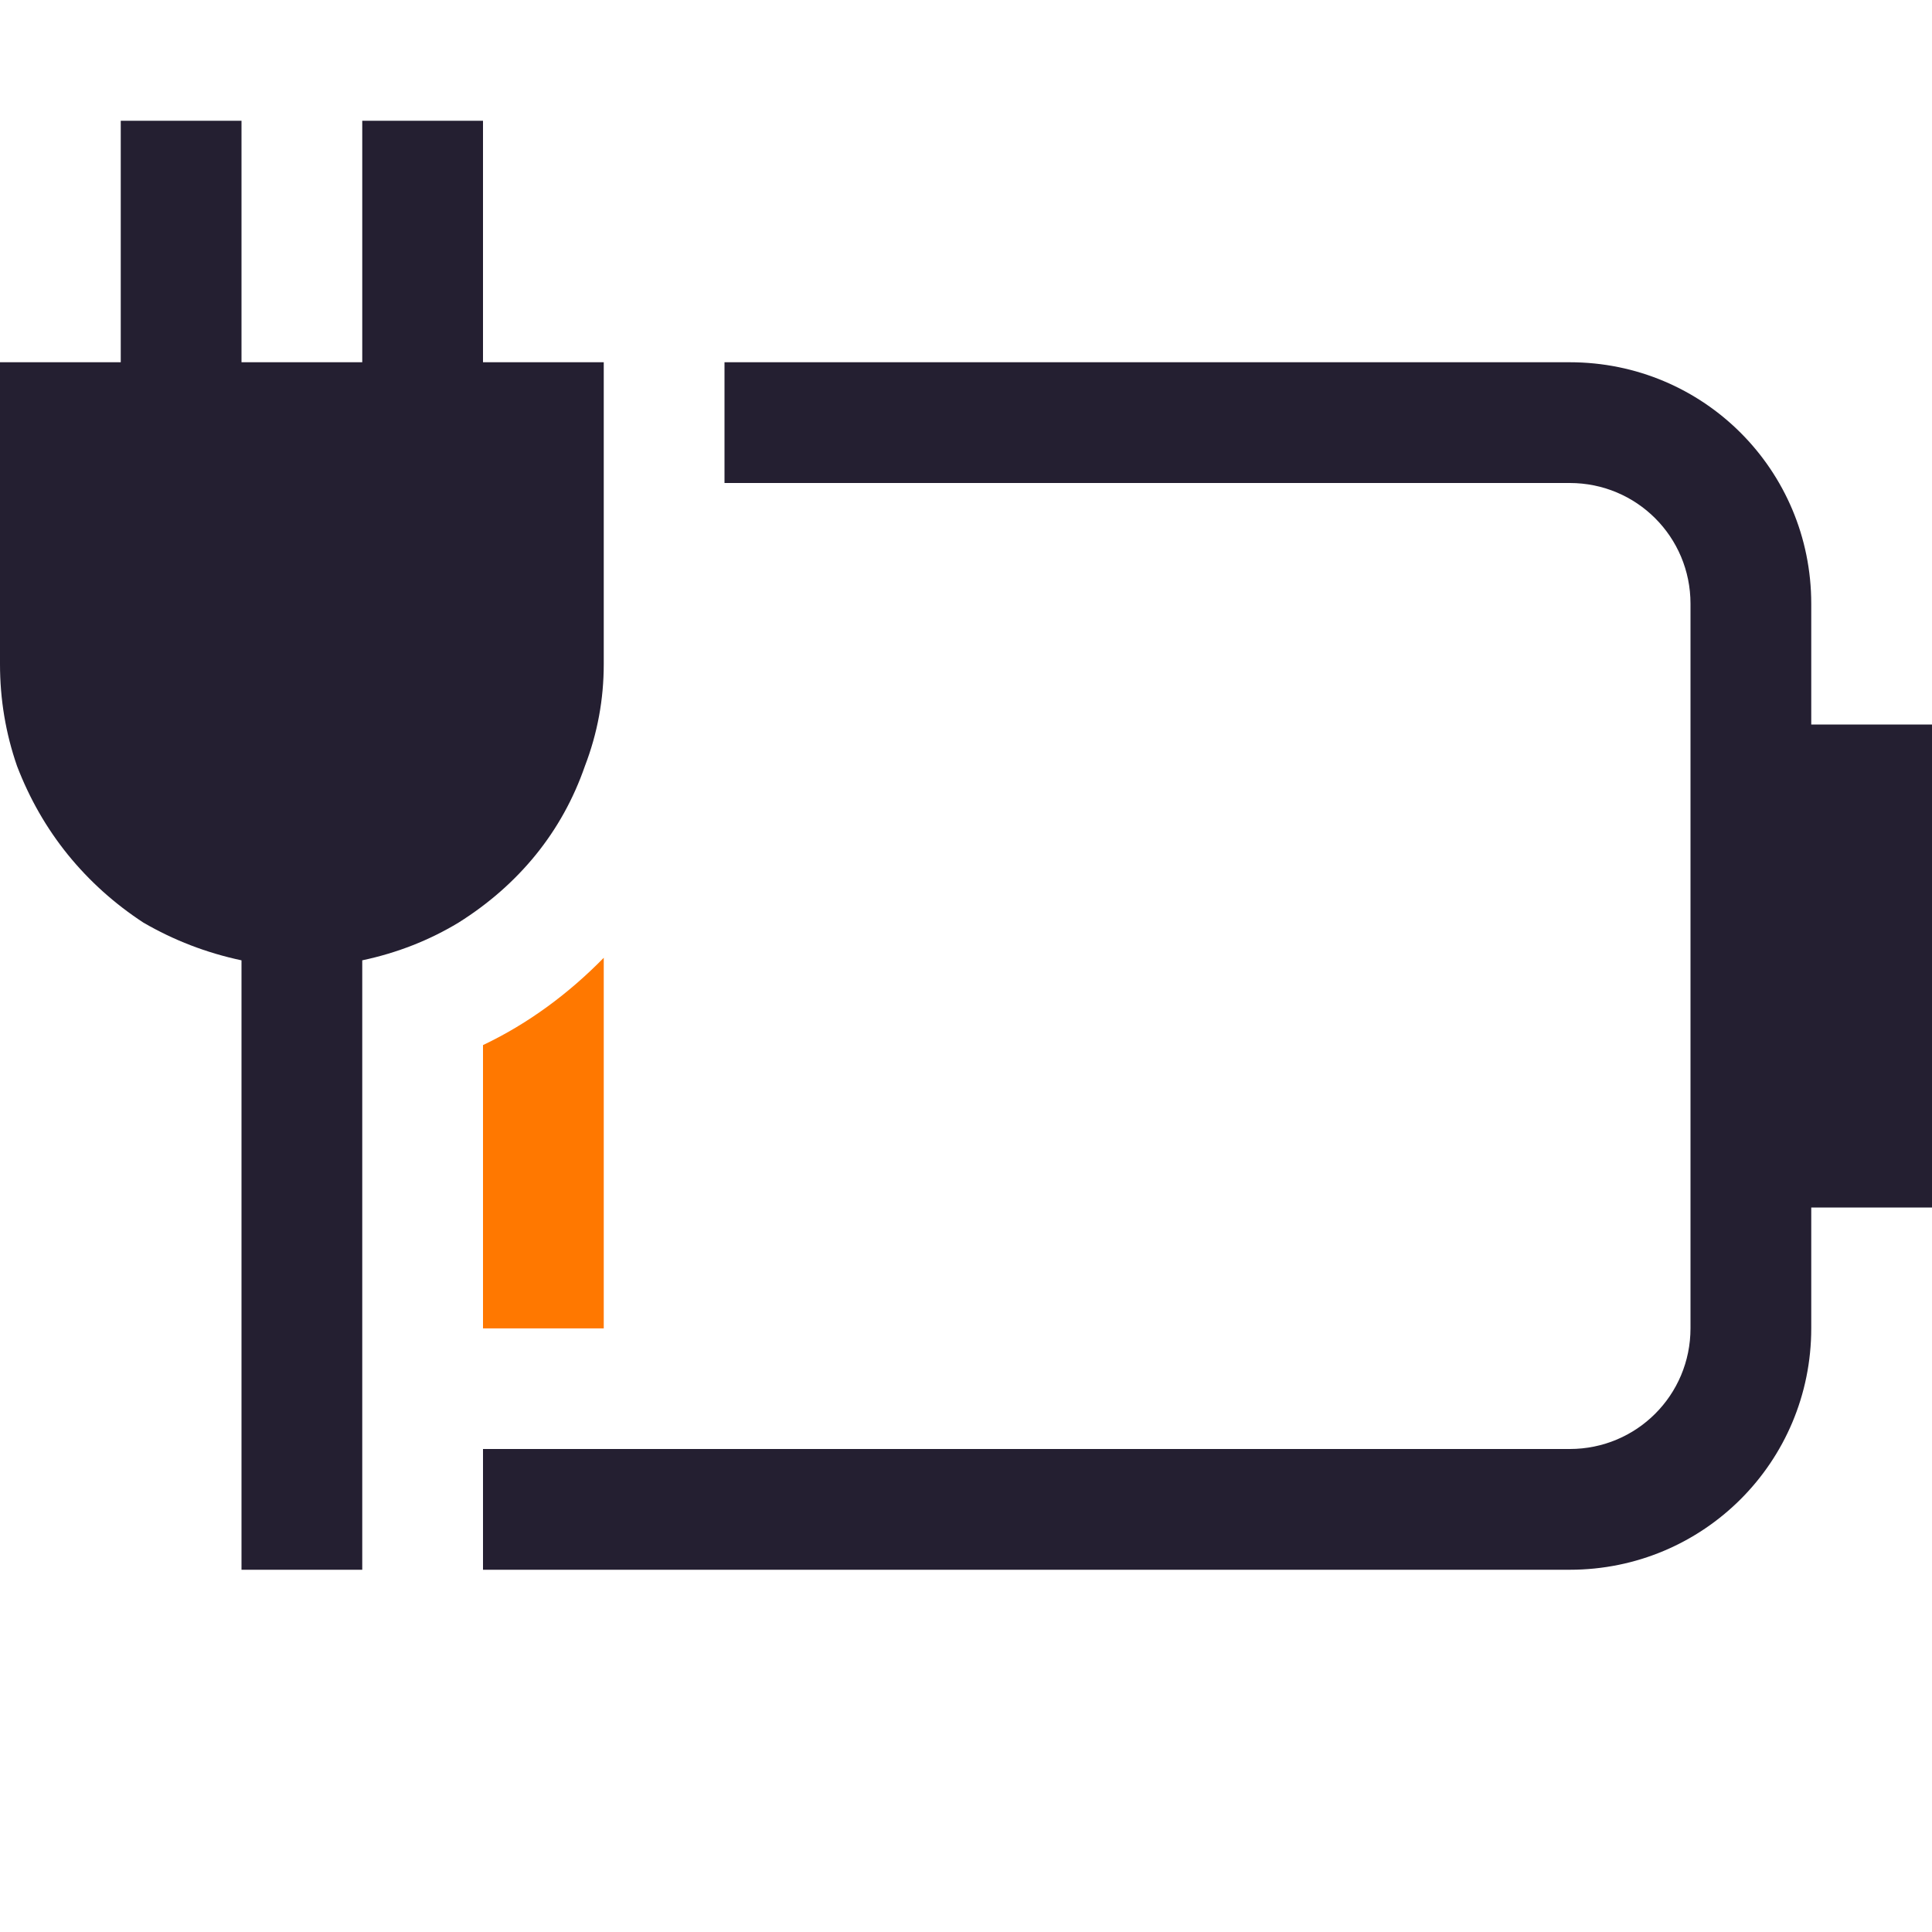
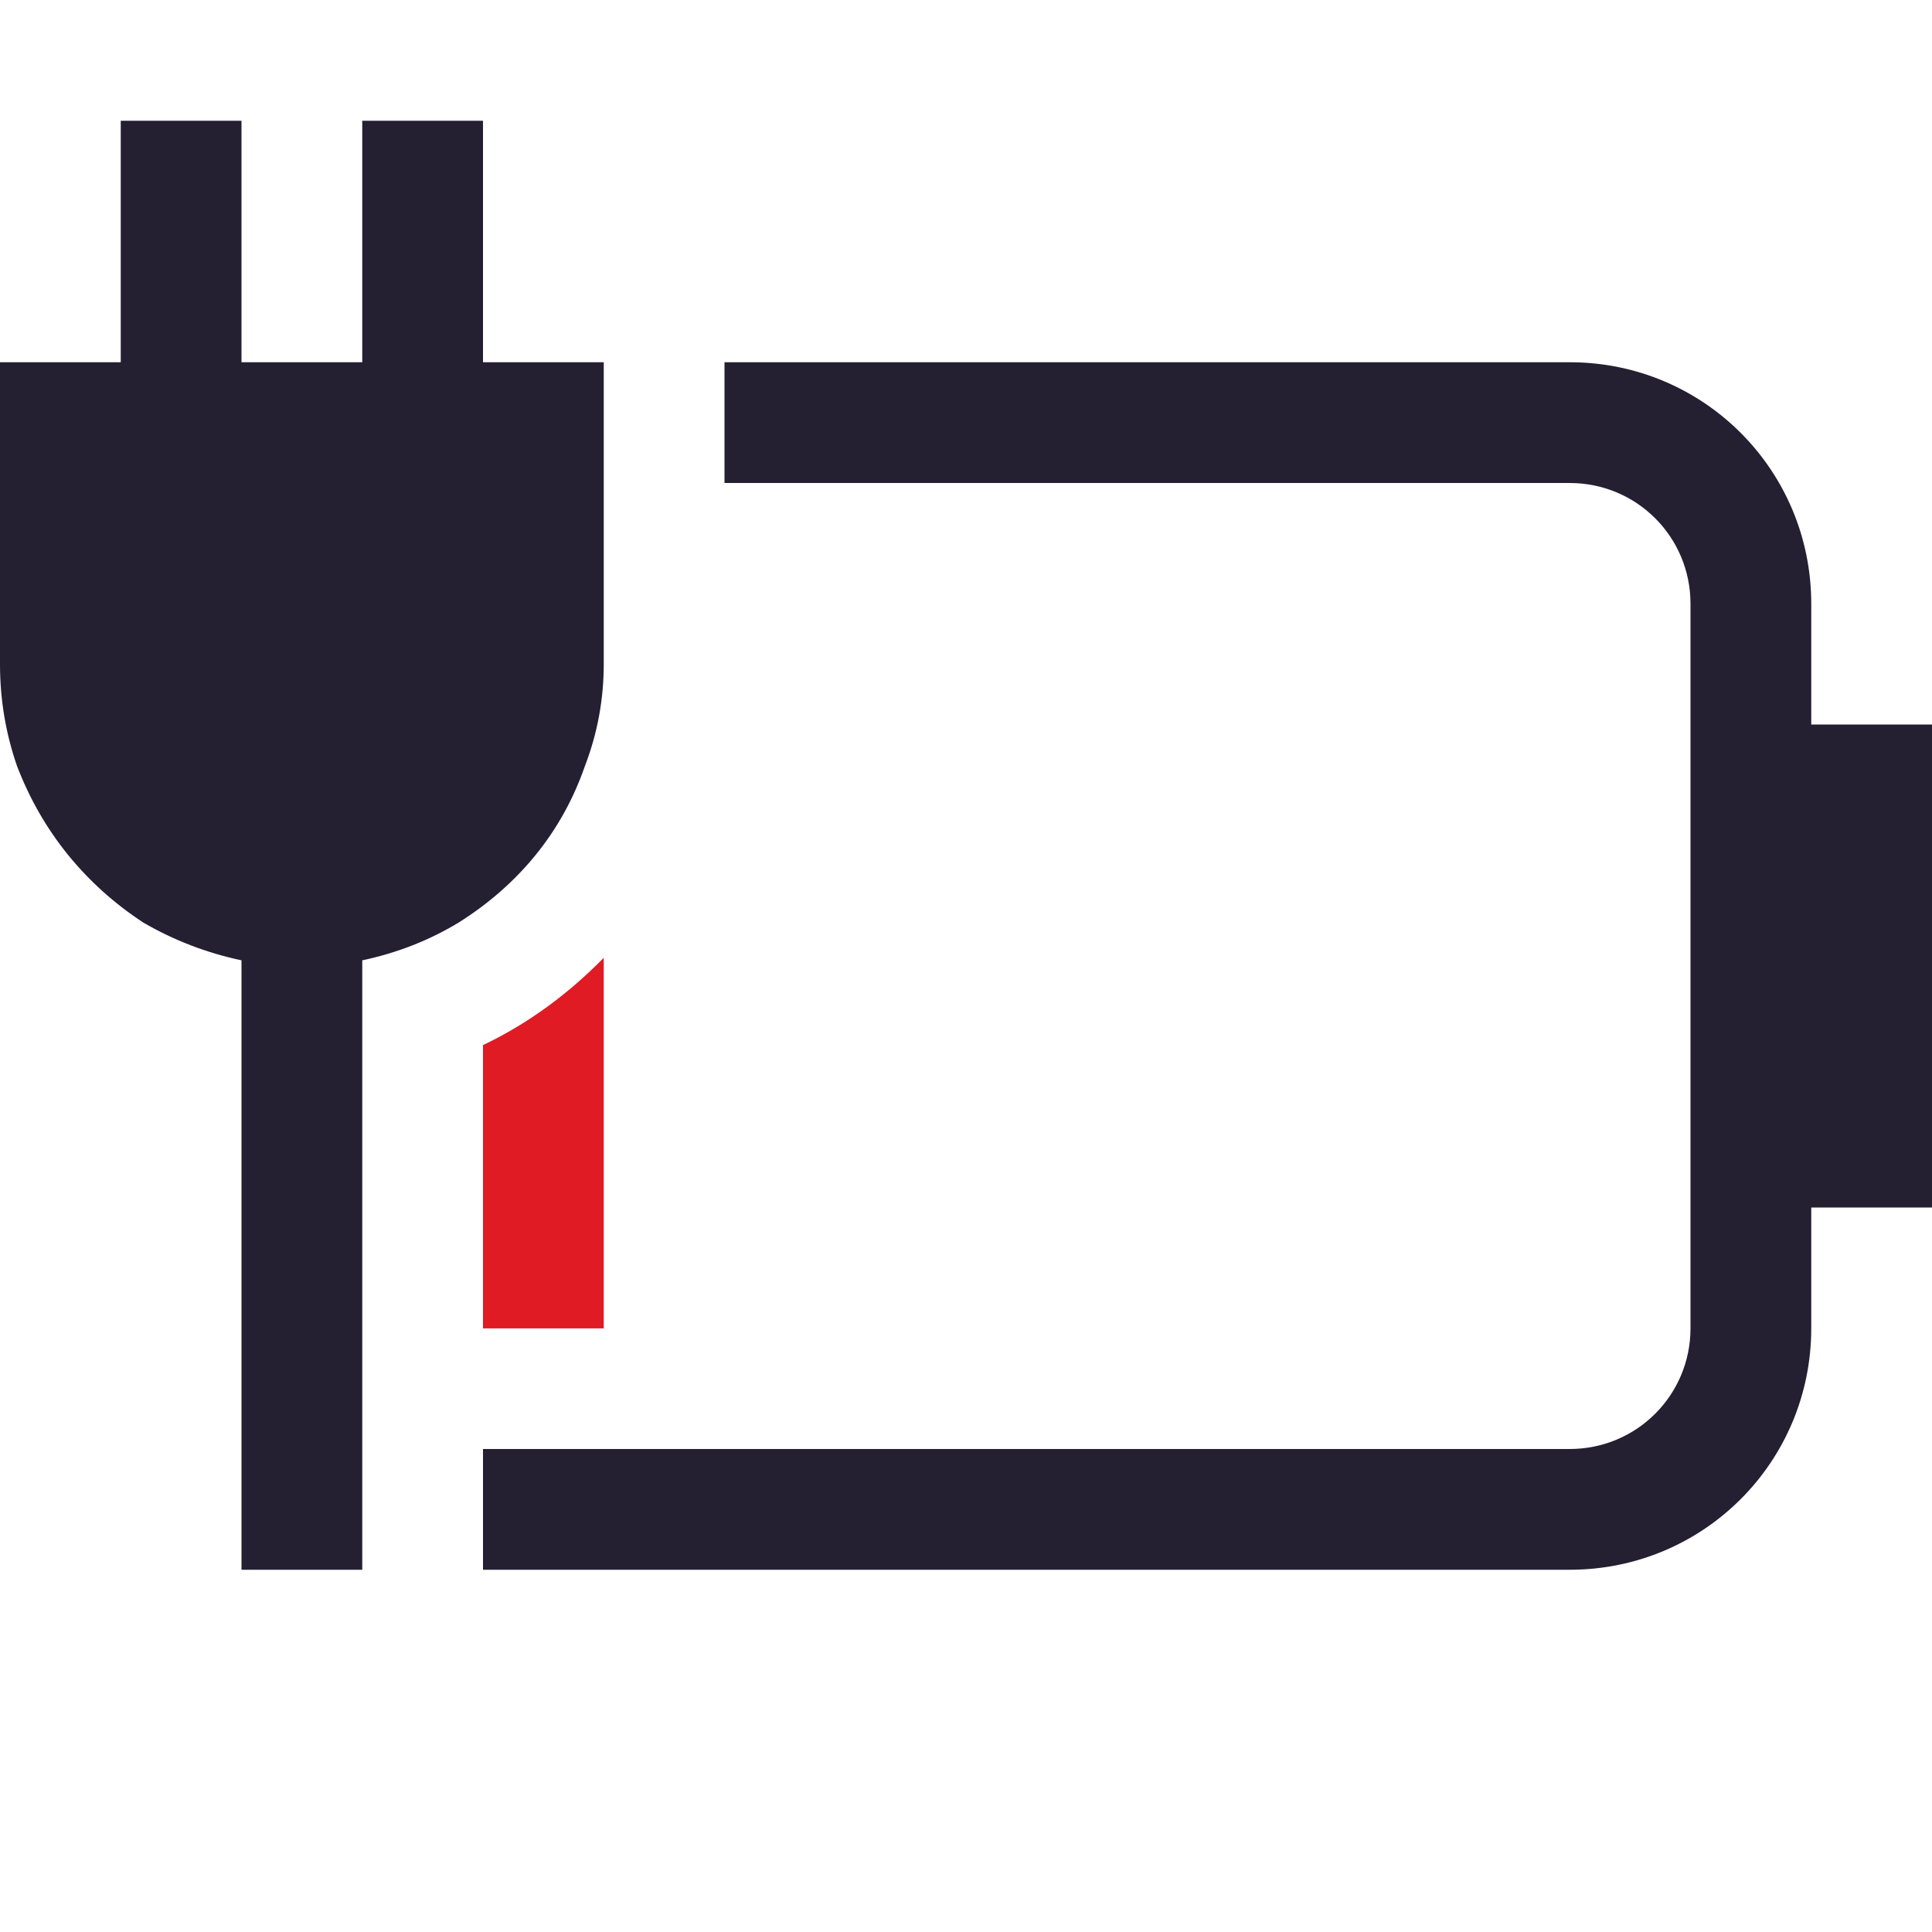
<svg xmlns="http://www.w3.org/2000/svg" width="16" height="16" version="1.1" id="svg10">
  <defs id="defs14" />
  <path d="m 6,3 v 1 h 7 c 0.554,0 1,0.446 1,1 v 6 c 0,0.554 -0.446,1 -1,1 H 4 v 1 h 9 c 1.108,0 2,-0.892 2,-2 v -1 h 1 V 6 H 15 V 5 C 15,3.892 14.108,3 13,3 Z" fill="#363636" stroke-linecap="round" stroke-linejoin="round" stroke-width="1.5" style="fill:#241f31;paint-order:stroke fill markers" id="path2" />
-   <path d="m5 7.932c-0.288 0.294-0.623 0.544-1 0.723v2.346h1v-3.068z" fill="#363636" stroke-linecap="round" stroke-linejoin="round" stroke-width="1.5" style="paint-order:stroke fill markers;fill:#ff7800" class="warning" id="path4" />
+   <path d="m5 7.932c-0.288 0.294-0.623 0.544-1 0.723v2.346h1v-3.068z" fill="#363636" stroke-linecap="round" stroke-linejoin="round" stroke-width="1.5" style="paint-order:stroke fill markers;fill:#e01b24" class="error" id="path4" />
  <path id="path6" style="fill:#241f31;stroke-linecap:round;stroke-linejoin:round;paint-order:stroke fill markers" d="M 1 1 L 1 3 L 0 3 L 0 5.5 C -3.7007434e-17 5.792 0.047 6.073 0.141 6.344 C 0.245 6.615 0.385 6.859 0.562 7.078 C 0.74 7.297 0.948 7.484 1.188 7.641 C 1.438 7.786 1.708 7.891 2 7.953 L 2 13 L 3 13 L 3 7.953 C 3.292 7.891 3.557 7.786 3.797 7.641 C 4.047 7.484 4.26 7.297 4.438 7.078 C 4.615 6.859 4.75 6.615 4.844 6.344 C 4.948 6.073 5 5.792 5 5.5 L 5 3 L 4 3 L 4 1 L 3 1 L 3 3 L 2 3 L 2 1 L 1 1 z " />
</svg>
